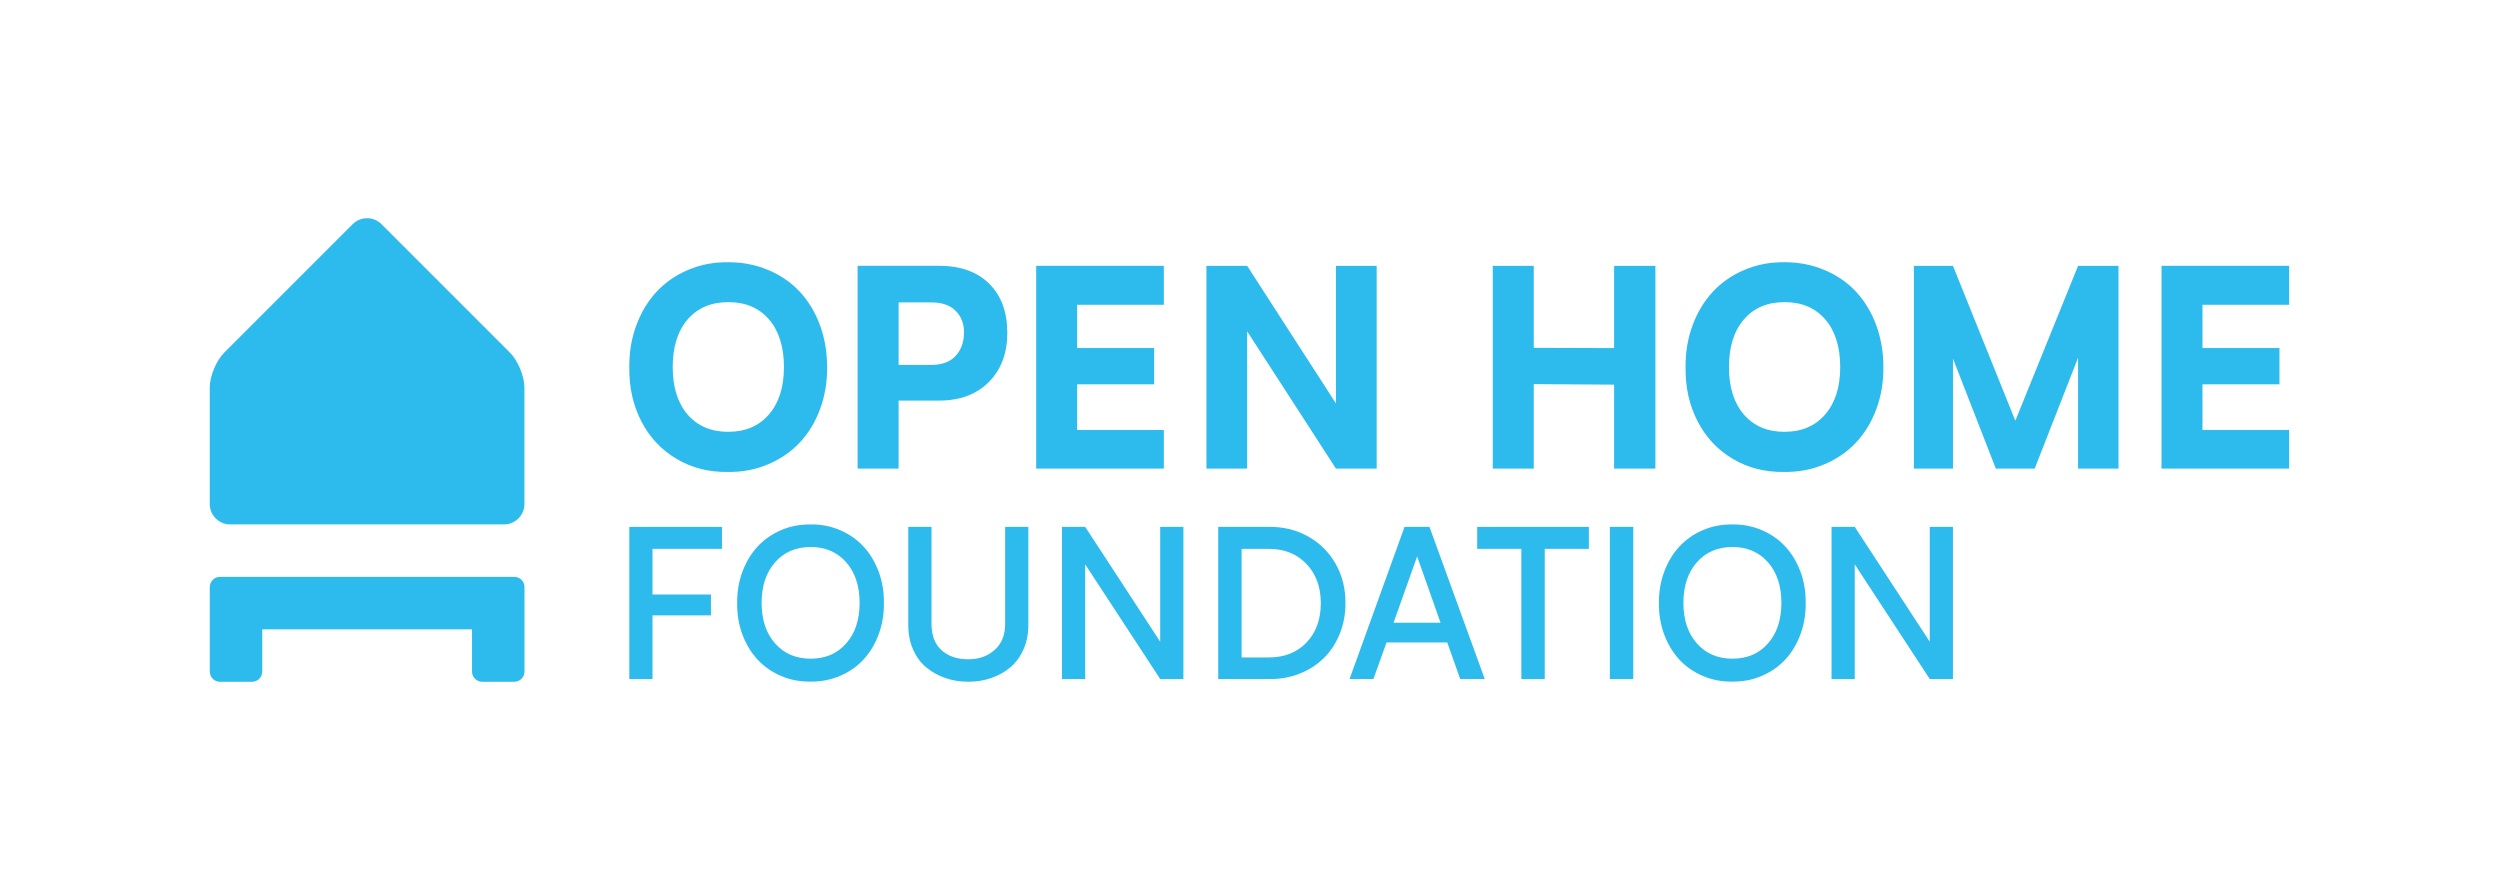
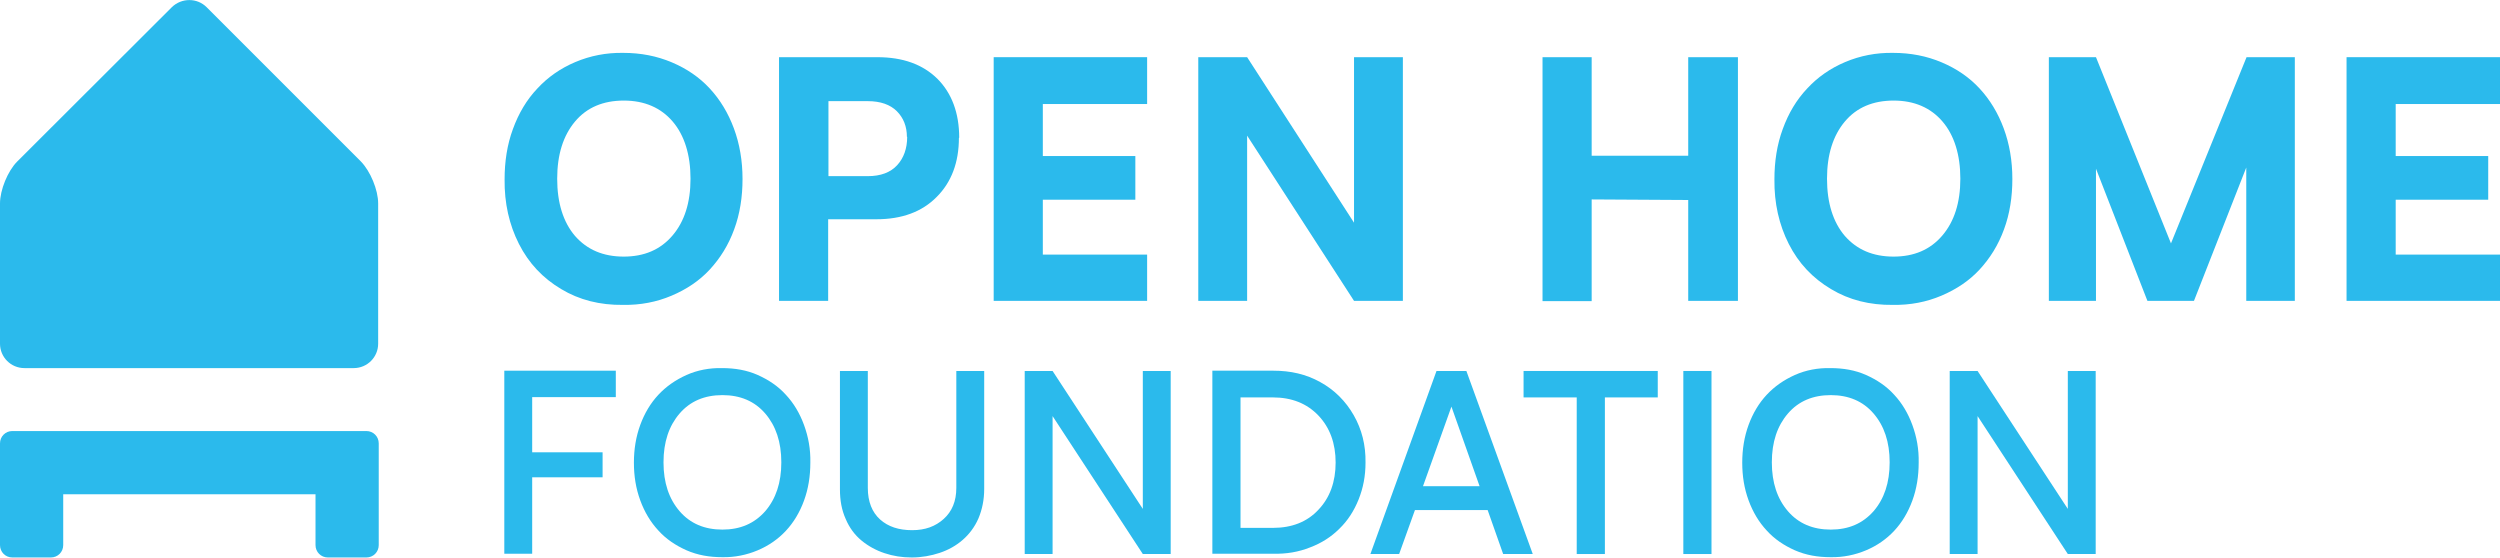
- <svg xmlns="http://www.w3.org/2000/svg" id="Layer_1" data-name="Layer 1" viewBox="0 0 727.66 259.43">
+ <svg xmlns="http://www.w3.org/2000/svg" id="Layer_1" data-name="Layer 1" viewBox="0 0 87 19.39">
  <defs>
    <style>
      .cls-1 {
-         fill: #2dbbed;
+         fill: #2bbaec;
        stroke-width: 0px;
      }
    </style>
  </defs>
-   <path class="cls-1" d="M137.38,167.9h-73.35c-1.64,0-2.97,1.33-2.97,2.97v24.6c0,1.64,1.33,2.97,2.97,2.97h9.33c1.64,0,2.97-1.33,2.97-2.97v-12.3h61.06v12.3c0,1.64,1.33,2.97,2.97,2.97h9.33c1.64,0,2.97-1.33,2.97-2.97v-24.6c0-1.64-1.33-2.97-2.97-2.97h-12.3Z" />
-   <path class="cls-1" d="M111.04,65.25c-2.31-2.31-6.09-2.31-8.39,0l-37.4,37.4c-2.31,2.31-4.2,6.87-4.2,10.13v33.92c0,3.26,2.67,5.94,5.94,5.94h79.71c3.26,0,5.94-2.67,5.94-5.94v-33.92c0-3.26-1.89-7.82-4.2-10.13l-37.4-37.4Z" />
+   <path class="cls-1" d="M10.97,15H.43c-.24,0-.43.19-.43.43v3.54c0,.24.19.43.43.43h1.34c.24,0,.43-.19.43-.43v-1.77h8.78v1.77c0,.24.19.43.43.43h1.34c.24,0,.43-.19.43-.43v-3.54c0-.24-.19-.43-.43-.43h-1.77Z" />
+   <path class="cls-1" d="M7.19.25c-.33-.33-.87-.33-1.21,0L.6,5.62c-.33.33-.6.99-.6,1.46v4.88c0,.47.38.85.85.85h11.46c.47,0,.85-.38.85-.85v-4.88c0-.47-.27-1.12-.6-1.46L7.19.25Z" />
  <g>
-     <path class="cls-1" d="M211.92,76.32c4.22,0,8.13.76,11.73,2.29,3.6,1.52,6.65,3.63,9.15,6.32,2.5,2.69,4.45,5.91,5.85,9.68,1.39,3.77,2.09,7.84,2.09,12.22.05,4.33-.63,8.39-2.03,12.2-1.41,3.81-3.38,7.06-5.91,9.76-2.53,2.7-5.61,4.82-9.23,6.35-3.62,1.54-7.53,2.28-11.73,2.23-5.55.08-10.54-1.2-14.96-3.83-4.42-2.63-7.83-6.28-10.23-10.95-2.4-4.67-3.56-9.9-3.48-15.68-.05-4.33.63-8.39,2.03-12.2,1.41-3.81,3.37-7.06,5.89-9.78,2.52-2.71,5.58-4.84,9.19-6.37s7.49-2.28,11.64-2.23ZM211.99,125.68c4.98,0,8.92-1.69,11.83-5.06,2.91-3.38,4.36-7.97,4.36-13.79s-1.45-10.48-4.34-13.85c-2.89-3.36-6.84-5.04-11.85-5.04s-8.96,1.68-11.85,5.04c-2.89,3.36-4.34,7.98-4.34,13.85s1.45,10.48,4.34,13.83c2.89,3.35,6.84,5.03,11.85,5.03Z" />
-     <path class="cls-1" d="M293.19,96.89c0,5.92-1.79,10.68-5.36,14.29-3.57,3.61-8.43,5.42-14.59,5.42h-11.69v19.79h-11.93v-59.02h23.78c6.18,0,11.02,1.74,14.53,5.22,3.51,3.48,5.26,8.25,5.26,14.29ZM280.59,96.66c0-2.5-.81-4.57-2.44-6.2-1.63-1.63-3.98-2.44-7.06-2.44h-9.54v18.19h9.54c3.1,0,5.46-.88,7.08-2.64,1.62-1.76,2.42-4.06,2.42-6.9Z" />
-     <path class="cls-1" d="M338.75,125.17v11.22h-37.15v-59.02h37.15v11.34h-25.23v12.59h22.41v10.56h-22.41v13.3h25.23Z" />
-     <path class="cls-1" d="M400.7,77.38v59.02h-11.85l-25.85-39.97v39.97h-11.85v-59.02h11.85l25.85,40.05v-40.05h11.85Z" />
-     <path class="cls-1" d="M434.49,77.38h11.93v23.86l23.39.08v-23.94h12.01v59.02h-12.01v-24.44l-23.39-.16v24.6h-11.93v-59.02Z" />
-     <path class="cls-1" d="M519.36,76.32c4.22,0,8.13.76,11.73,2.29,3.6,1.52,6.65,3.63,9.15,6.32,2.5,2.69,4.45,5.91,5.85,9.68,1.39,3.77,2.09,7.84,2.09,12.22.05,4.33-.63,8.39-2.03,12.2-1.41,3.81-3.38,7.06-5.91,9.76s-5.61,4.82-9.23,6.35c-3.62,1.54-7.53,2.28-11.73,2.23-5.55.08-10.54-1.2-14.96-3.83-4.42-2.63-7.83-6.28-10.23-10.95-2.4-4.67-3.56-9.9-3.48-15.68-.05-4.33.63-8.39,2.03-12.2,1.41-3.81,3.37-7.06,5.89-9.78,2.52-2.71,5.58-4.84,9.19-6.37s7.49-2.28,11.64-2.23ZM519.43,125.68c4.98,0,8.92-1.69,11.83-5.06,2.91-3.38,4.36-7.97,4.36-13.79s-1.45-10.48-4.34-13.85c-2.89-3.36-6.84-5.04-11.85-5.04s-8.96,1.68-11.85,5.04c-2.89,3.36-4.34,7.98-4.34,13.85s1.45,10.48,4.34,13.83c2.89,3.35,6.84,5.03,11.85,5.03Z" />
-     <path class="cls-1" d="M616.62,77.38v59.02h-11.77v-32.27l-12.63,32.27h-11.3l-12.48-32.03v32.03h-11.38v-59.02h11.38l18.15,45.09,18.26-45.09h11.77Z" />
-     <path class="cls-1" d="M666.29,125.17v11.22h-37.15v-59.02h37.15v11.34h-25.23v12.59h22.41v10.56h-22.41v13.3h25.23Z" />
+     <path class="cls-1" d="M21.69,1.84c.61,0,1.17.11,1.69.33.52.22.96.52,1.32.91.36.39.64.85.84,1.39.2.54.3,1.13.3,1.76,0,.62-.09,1.21-.29,1.75-.2.55-.49,1.01-.85,1.4s-.81.69-1.33.91c-.52.22-1.08.33-1.69.32-.8.01-1.52-.17-2.15-.55-.64-.38-1.13-.9-1.47-1.57s-.51-1.42-.5-2.25c0-.62.09-1.21.29-1.75.2-.55.48-1.02.85-1.41.36-.39.8-.7,1.32-.92s1.08-.33,1.67-.32ZM21.7,8.93c.72,0,1.28-.24,1.7-.73.42-.49.63-1.15.63-1.98s-.21-1.51-.62-1.99-.98-.73-1.7-.73-1.29.24-1.7.73-.62,1.15-.62,1.99.21,1.51.62,1.99c.42.48.98.72,1.7.72Z" />
+     <path class="cls-1" d="M33.37,4.8c0,.85-.26,1.54-.77,2.05-.51.52-1.21.78-2.1.78h-1.68v2.84h-1.71V1.99h3.42c.89,0,1.58.25,2.09.75.5.5.76,1.19.76,2.05ZM31.56,4.76c0-.36-.12-.66-.35-.89-.23-.23-.57-.35-1.01-.35h-1.37v2.61h1.37c.45,0,.79-.13,1.02-.38.23-.25.35-.58.35-.99Z" />
+     <path class="cls-1" d="M39.92,8.86v1.61h-5.34V1.99h5.34v1.63h-3.63v1.81h3.22v1.52h-3.22v1.91h3.63Z" />
+     <path class="cls-1" d="M48.82,1.99v8.48h-1.7l-3.72-5.75v5.75h-1.7V1.99h1.7l3.72,5.76V1.99h1.7Z" />
+     <path class="cls-1" d="M53.68,1.99h1.71v3.43h3.36s0-3.43,0-3.43h1.73v8.48h-1.73v-3.51l-3.36-.02v3.54h-1.71V1.99Z" />
+     <path class="cls-1" d="M65.88,1.84c.61,0,1.17.11,1.69.33.52.22.96.52,1.32.91.36.39.64.85.84,1.39.2.54.3,1.13.3,1.76,0,.62-.09,1.21-.29,1.75-.2.55-.49,1.01-.85,1.4s-.81.69-1.33.91c-.52.22-1.08.33-1.69.32-.8.01-1.52-.17-2.15-.55-.64-.38-1.13-.9-1.47-1.57s-.51-1.42-.5-2.25c0-.62.09-1.21.29-1.75.2-.55.48-1.02.85-1.41.36-.39.8-.7,1.32-.92s1.08-.33,1.67-.32ZM65.89,8.93c.72,0,1.28-.24,1.7-.73.42-.49.63-1.15.63-1.98s-.21-1.51-.62-1.99-.98-.73-1.7-.73-1.29.24-1.7.73-.62,1.15-.62,1.99.21,1.51.62,1.99c.42.48.98.72,1.7.72Z" />
+     <path class="cls-1" d="M79.86,1.99v8.48h-1.69v-4.64l-1.82,4.64h-1.62l-1.79-4.6v4.6h-1.64V1.99h1.64l2.61,6.48,2.63-6.48h1.69Z" />
+     <path class="cls-1" d="M87,8.86v1.61h-5.34V1.99h5.34v1.63h-3.63v1.81h3.22v1.52h-3.22v1.91h3.63Z" />
  </g>
  <g>
-     <path class="cls-1" d="M189.92,159.75v13.29h17.01v6.07h-17.01v18.53h-6.75v-44.28h26.97v6.39h-20.22Z" />
-     <path class="cls-1" d="M235.89,152.64c3.07-.04,5.95.52,8.62,1.67s4.95,2.74,6.83,4.77c1.87,2.03,3.34,4.47,4.4,7.3,1.06,2.84,1.57,5.87,1.53,9.1.04,3.25-.47,6.31-1.53,9.16-1.06,2.86-2.53,5.29-4.4,7.32-1.87,2.02-4.15,3.61-6.83,4.76-2.68,1.15-5.55,1.71-8.62,1.67-3.07.04-5.94-.52-8.61-1.67-2.67-1.15-4.94-2.74-6.81-4.77-1.87-2.03-3.34-4.47-4.39-7.3-1.05-2.83-1.56-5.87-1.52-9.1-.04-3.23.47-6.27,1.52-9.11,1.05-2.84,2.51-5.28,4.39-7.32,1.87-2.03,4.14-3.63,6.81-4.79,2.67-1.16,5.54-1.72,8.61-1.68ZM225.59,187.27c2.61,2.96,6.06,4.45,10.36,4.45s7.75-1.48,10.35-4.45c2.6-2.96,3.9-6.89,3.9-11.79s-1.3-8.86-3.9-11.82c-2.6-2.96-6.05-4.45-10.35-4.45s-7.76,1.49-10.36,4.46c-2.61,2.97-3.91,6.91-3.91,11.81s1.3,8.83,3.91,11.79Z" />
-     <path class="cls-1" d="M264.38,153.35h6.75v28.31c.02,3.37,1.01,5.92,2.97,7.64,1.96,1.73,4.54,2.59,7.73,2.59s5.63-.91,7.67-2.72c2.04-1.81,3.06-4.32,3.06-7.51v-28.31h6.75v28.58c0,2.6-.47,4.95-1.4,7.06-.93,2.11-2.2,3.85-3.79,5.2-1.6,1.36-3.44,2.4-5.55,3.14s-4.35,1.1-6.75,1.1-4.55-.36-6.63-1.07c-2.08-.71-3.94-1.74-5.56-3.08-1.63-1.34-2.91-3.07-3.85-5.2-.94-2.13-1.41-4.52-1.41-7.15v-28.58Z" />
-     <path class="cls-1" d="M344.44,153.35v44.28h-6.75l-21.83-33.37v33.37h-6.75v-44.28h6.75l21.83,33.43v-33.43h6.75Z" />
-     <path class="cls-1" d="M391.61,175.54c.02,3.17-.53,6.15-1.65,8.92-1.12,2.78-2.67,5.14-4.64,7.08-1.97,1.94-4.34,3.46-7.11,4.55-2.77,1.09-5.72,1.61-8.88,1.55h-14.75v-44.28h14.75c4.16-.06,7.96.86,11.38,2.77,3.42,1.9,6.1,4.56,8.04,7.97,1.94,3.41,2.89,7.23,2.86,11.45ZM384.44,175.54c0-4.68-1.39-8.48-4.18-11.4-2.79-2.92-6.45-4.39-10.99-4.39h-7.88v31.61h7.88c4.58,0,8.25-1.45,11.02-4.36,2.77-2.9,4.15-6.73,4.15-11.46Z" />
-     <path class="cls-1" d="M421.25,186.99h-17.67l-3.84,10.65h-6.93l16-44.28h7.26l16.09,44.28h-7.14l-3.78-10.65ZM419.29,181.25l-6.81-19.3-6.87,19.3h13.68Z" />
-     <path class="cls-1" d="M462.47,159.75h-12.85v37.89h-6.81v-37.89h-12.85v-6.39h32.5v6.39Z" />
-     <path class="cls-1" d="M468.57,197.63v-44.28h6.81v44.28h-6.81Z" />
-     <path class="cls-1" d="M504.19,152.64c3.07-.04,5.95.52,8.62,1.67,2.68,1.15,4.95,2.74,6.83,4.77,1.87,2.03,3.34,4.47,4.4,7.3,1.06,2.84,1.57,5.87,1.53,9.1.04,3.25-.47,6.31-1.53,9.16-1.06,2.86-2.53,5.29-4.4,7.32-1.87,2.02-4.15,3.61-6.83,4.76-2.68,1.15-5.55,1.71-8.62,1.67-3.07.04-5.94-.52-8.61-1.67-2.67-1.15-4.94-2.74-6.81-4.77-1.87-2.03-3.34-4.47-4.39-7.3-1.05-2.83-1.56-5.87-1.52-9.1-.04-3.23.47-6.27,1.52-9.11,1.05-2.84,2.51-5.28,4.39-7.32,1.87-2.03,4.14-3.63,6.81-4.79,2.67-1.16,5.54-1.72,8.61-1.68ZM493.89,187.27c2.61,2.96,6.06,4.45,10.36,4.45s7.75-1.48,10.35-4.45c2.6-2.96,3.9-6.89,3.9-11.79s-1.3-8.86-3.9-11.82c-2.6-2.96-6.05-4.45-10.35-4.45s-7.76,1.49-10.36,4.46c-2.61,2.97-3.91,6.91-3.91,11.81s1.3,8.83,3.91,11.79Z" />
-     <path class="cls-1" d="M568.43,153.35v44.28h-6.75l-21.83-33.37v33.37h-6.75v-44.28h6.75l21.83,33.43v-33.43h6.75Z" />
+     <path class="cls-1" d="M18.52,13.83v1.91h2.45v.87h-2.45v2.66h-.97v-6.37h3.88v.92h-2.91Z" />
+     <path class="cls-1" d="M25.13,12.81c.44,0,.86.07,1.24.24s.71.39.98.69c.27.29.48.64.63,1.05.15.41.23.84.22,1.31,0,.47-.07.91-.22,1.32-.15.41-.36.76-.63,1.05-.27.29-.6.52-.98.68s-.8.25-1.24.24c-.44,0-.85-.07-1.24-.24-.38-.17-.71-.39-.98-.69-.27-.29-.48-.64-.63-1.05-.15-.41-.22-.84-.22-1.31,0-.46.07-.9.22-1.31.15-.41.36-.76.63-1.05.27-.29.6-.52.98-.69.38-.17.8-.25,1.24-.24ZM23.65,17.79c.37.43.87.64,1.49.64s1.11-.21,1.49-.64c.37-.43.56-.99.56-1.7s-.19-1.27-.56-1.7c-.37-.43-.87-.64-1.49-.64s-1.12.21-1.49.64c-.37.43-.56.99-.56,1.7s.19,1.27.56,1.7Z" />
+     <path class="cls-1" d="M29.23,12.91h.97v4.07c0,.48.15.85.43,1.1.28.25.65.37,1.11.37s.81-.13,1.1-.39c.29-.26.44-.62.44-1.08v-4.07h.97v4.11c0,.37-.07.71-.2,1.02-.13.3-.32.55-.55.75-.23.2-.5.35-.8.45s-.63.16-.97.16-.65-.05-.95-.15c-.3-.1-.57-.25-.8-.44-.23-.19-.42-.44-.55-.75-.14-.31-.2-.65-.2-1.03v-4.11Z" />
+     <path class="cls-1" d="M40.74,12.91v6.37h-.97l-3.14-4.8v4.8h-.97v-6.37h.97l3.14,4.8v-4.8h.97Z" />
+     <path class="cls-1" d="M47.52,16.1c0,.46-.08.88-.24,1.28-.16.4-.38.74-.67,1.02-.28.28-.62.5-1.02.65-.4.16-.82.23-1.28.22h-2.12v-6.37h2.12c.6,0,1.14.12,1.64.4.49.27.88.66,1.16,1.15.28.49.42,1.04.41,1.65ZM46.48,16.1c0-.67-.2-1.22-.6-1.64s-.93-.63-1.58-.63h-1.13v4.54h1.13c.66,0,1.19-.21,1.58-.63.4-.42.6-.97.6-1.65Z" />
+     <path class="cls-1" d="M51.78,17.75h-2.54l-.55,1.53h-1l2.3-6.37h1.04l2.31,6.37h-1.03l-.54-1.53ZM51.49,16.92l-.98-2.77-.99,2.77h1.97Z" />
+     <path class="cls-1" d="M57.7,13.83h-1.85v5.45h-.98v-5.45h-1.85v-.92h4.67v.92Z" />
+     <path class="cls-1" d="M58.58,19.28v-6.37h.98v6.37h-.98Z" />
+     <path class="cls-1" d="M63.7,12.81c.44,0,.86.07,1.24.24s.71.39.98.69c.27.29.48.64.63,1.05.15.41.23.84.22,1.31,0,.47-.07.91-.22,1.32-.15.41-.36.76-.63,1.05-.27.29-.6.52-.98.68s-.8.25-1.24.24c-.44,0-.85-.07-1.24-.24-.38-.17-.71-.39-.98-.69-.27-.29-.48-.64-.63-1.05-.15-.41-.22-.84-.22-1.31,0-.46.07-.9.22-1.31.15-.41.36-.76.63-1.05.27-.29.6-.52.98-.69.38-.17.8-.25,1.24-.24ZM62.22,17.79c.37.43.87.64,1.49.64s1.11-.21,1.49-.64c.37-.43.56-.99.56-1.7s-.19-1.27-.56-1.7c-.37-.43-.87-.64-1.49-.64s-1.12.21-1.49.64c-.37.43-.56.99-.56,1.7s.19,1.27.56,1.7Z" />
+     <path class="cls-1" d="M72.93,12.91v6.37h-.97l-3.14-4.8v4.8h-.97v-6.37h.97l3.14,4.8v-4.8h.97Z" />
  </g>
</svg>
